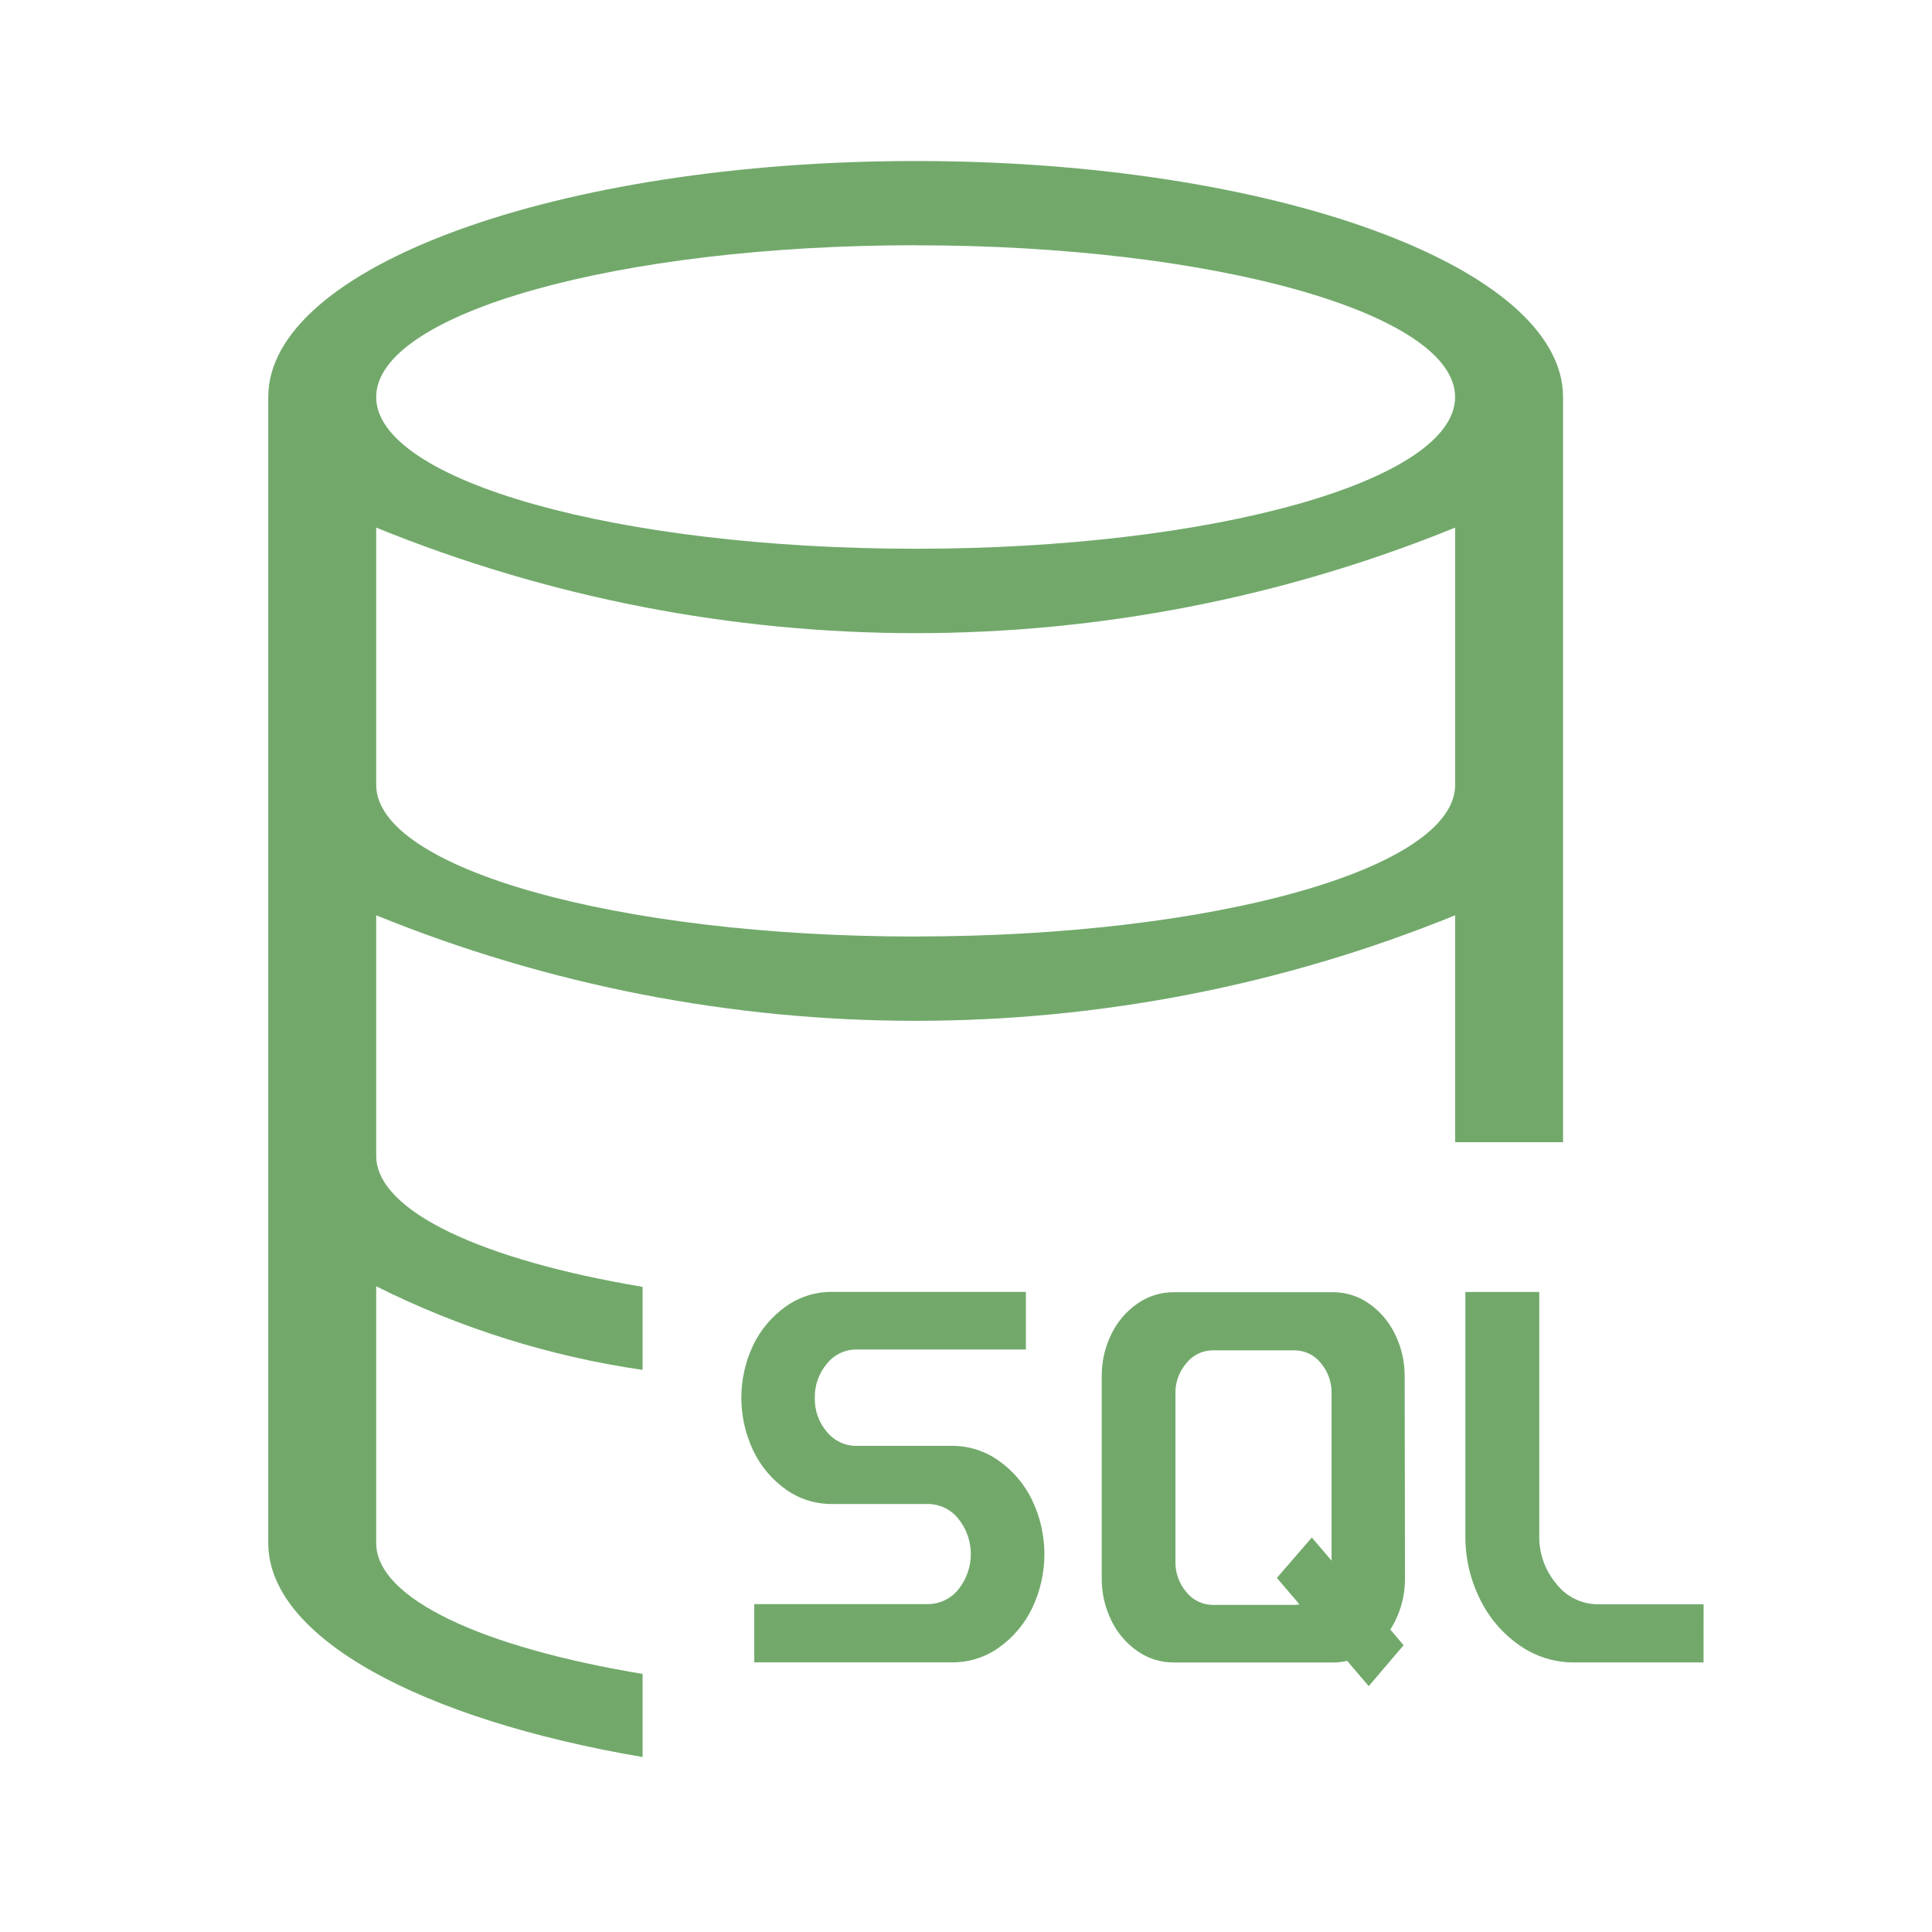
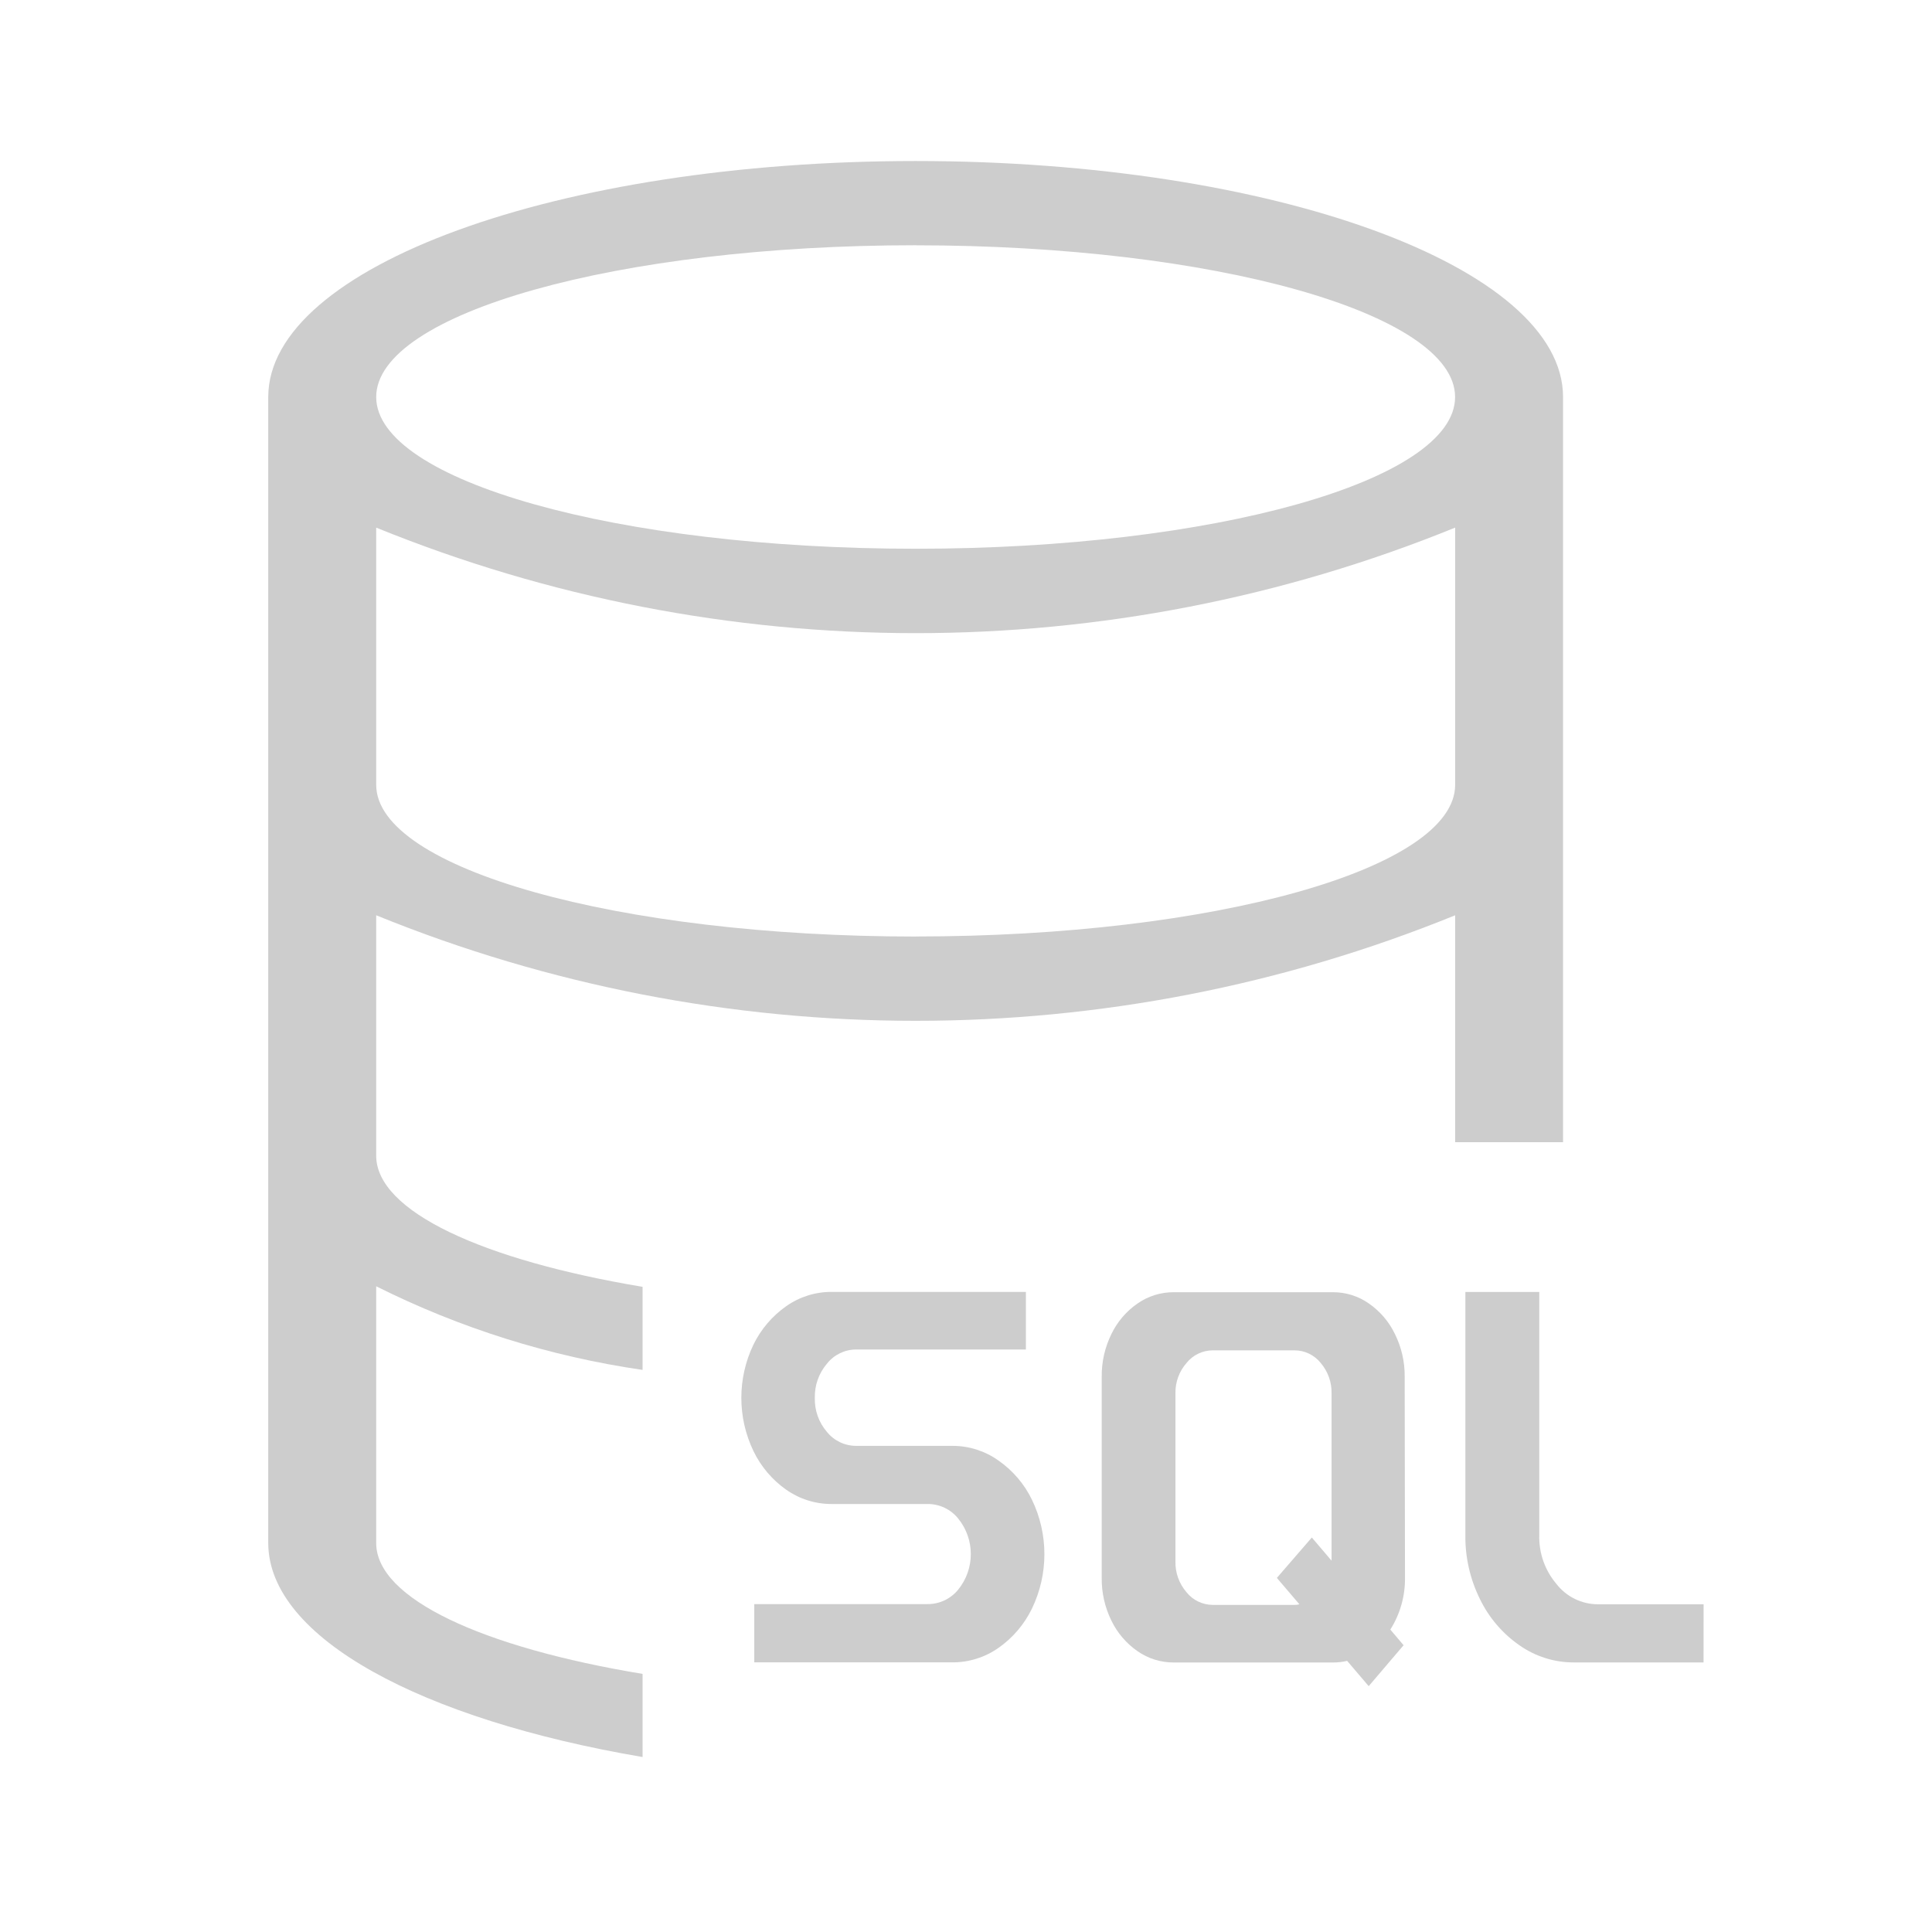
<svg xmlns="http://www.w3.org/2000/svg" t="1731892263500" class="icon" viewBox="0 0 1024 1024" version="1.1" p-id="5488" width="16" height="16">
-   <path d="M199.392 612.544V485.12a758.784 758.784 0 0 0 571.872 0v120.256h57.184V210.432c0-69.056-153.6-125.088-343.136-125.088S142.176 141.376 142.176 210.432v607.616c0.288 50.144 81.408 93.312 198.4 113.216v-44.064c-84.448-13.952-141.184-39.776-141.184-69.344v-136.096a464.48 464.48 0 0 0 141.184 44.32v-44.032c-84.448-14.112-141.184-39.936-141.184-69.504z m285.92-116.16c-157.888 0-285.92-36-285.92-80.416v-136.32a758.784 758.784 0 0 0 571.872 0v136.32c0 44.512-128.032 80.384-285.92 80.384z m0-366.368c157.888 0 285.92 36.032 285.92 80.416s-128 80.416-285.92 80.416-285.92-36.032-285.92-80.416 128.032-80.448 285.952-80.448z" fill="#72a96b" p-id="5489" />
-   <path d="M529.216 774.112a53.984 53.984 0 0 1 17.76 20.832 66.336 66.336 0 0 1 0 57.6 54.4 54.4 0 0 1-17.76 20.864 42.176 42.176 0 0 1-24.352 7.68h-105.088v-30.88h91.904a20.704 20.704 0 0 0 16.192-7.68 29.888 29.888 0 0 0 0-37.664 20.64 20.64 0 0 0-16.192-7.712h-50.848a41.6 41.6 0 0 1-24.096-7.552 53.408 53.408 0 0 1-17.408-20.544 65.184 65.184 0 0 1 0-56.352 53.568 53.568 0 0 1 17.408-20.416 41.408 41.408 0 0 1 24.096-7.552h102.912v30.528h-90.016a19.712 19.712 0 0 0-15.456 7.552 26.944 26.944 0 0 0-6.4 18.112 26.464 26.464 0 0 0 6.4 17.984 19.84 19.84 0 0 0 15.456 7.424h51.2a41.984 41.984 0 0 1 24.288 7.776z" fill="#72a96b" p-id="5490" />
-   <path d="M744.672 836.32a50.112 50.112 0 0 1-7.776 27.392l7.04 8.288-18.496 21.696-11.424-13.408a31.584 31.584 0 0 1-7.328 0.864h-84.576a33.312 33.312 0 0 1-19.2-5.984 41.952 41.952 0 0 1-13.888-16.288 49.824 49.824 0 0 1-5.088-22.4v-106.912a49.728 49.728 0 0 1 5.088-22.4 41.6 41.6 0 0 1 13.888-16.288 33.312 33.312 0 0 1 19.2-5.984h84.416a32.992 32.992 0 0 1 19.008 5.984 41.6 41.6 0 0 1 13.856 16.288 49.76 49.76 0 0 1 5.12 22.4z m-38.912-9.12v-88.768a24.064 24.064 0 0 0-5.728-16 17.76 17.76 0 0 0-13.984-6.72h-43.328a17.856 17.856 0 0 0-13.856 6.72 23.712 23.712 0 0 0-5.856 16v89.056a24.096 24.096 0 0 0 5.856 16.416 17.856 17.856 0 0 0 13.856 6.72h43.328a8.768 8.768 0 0 0 2.656-0.32l-11.936-13.984 18.528-21.408z" fill="#72a96b" p-id="5491" />
-   <path d="M902.912 881.12h-68.832a49.856 49.856 0 0 1-28.8-9.12 63.552 63.552 0 0 1-20.928-24.544 74.4 74.4 0 0 1-7.68-33.664v-129.024h39.168v129.024a38.4 38.4 0 0 0 9.152 25.792 27.872 27.872 0 0 0 22.016 10.72h55.936z" fill="#72a96b" p-id="5492" />
+   <path d="M199.392 612.544V485.12a758.784 758.784 0 0 0 571.872 0v120.256h57.184V210.432c0-69.056-153.6-125.088-343.136-125.088S142.176 141.376 142.176 210.432v607.616c0.288 50.144 81.408 93.312 198.4 113.216v-44.064c-84.448-13.952-141.184-39.776-141.184-69.344v-136.096a464.48 464.48 0 0 0 141.184 44.32v-44.032c-84.448-14.112-141.184-39.936-141.184-69.504z m285.92-116.16c-157.888 0-285.92-36-285.92-80.416v-136.32a758.784 758.784 0 0 0 571.872 0v136.32c0 44.512-128.032 80.384-285.92 80.384z m0-366.368c157.888 0 285.92 36.032 285.92 80.416s-128 80.416-285.92 80.416-285.92-36.032-285.92-80.416 128.032-80.448 285.952-80.448z" fill="#cdcdcd" p-id="5489" />
+   <path d="M529.216 774.112a53.984 53.984 0 0 1 17.76 20.832 66.336 66.336 0 0 1 0 57.6 54.4 54.4 0 0 1-17.76 20.864 42.176 42.176 0 0 1-24.352 7.68h-105.088v-30.88h91.904a20.704 20.704 0 0 0 16.192-7.68 29.888 29.888 0 0 0 0-37.664 20.64 20.64 0 0 0-16.192-7.712h-50.848a41.6 41.6 0 0 1-24.096-7.552 53.408 53.408 0 0 1-17.408-20.544 65.184 65.184 0 0 1 0-56.352 53.568 53.568 0 0 1 17.408-20.416 41.408 41.408 0 0 1 24.096-7.552h102.912v30.528h-90.016a19.712 19.712 0 0 0-15.456 7.552 26.944 26.944 0 0 0-6.4 18.112 26.464 26.464 0 0 0 6.4 17.984 19.84 19.84 0 0 0 15.456 7.424h51.2a41.984 41.984 0 0 1 24.288 7.776z" fill="#cdcdcd" p-id="5490" />
+   <path d="M744.672 836.32a50.112 50.112 0 0 1-7.776 27.392l7.04 8.288-18.496 21.696-11.424-13.408a31.584 31.584 0 0 1-7.328 0.864h-84.576a33.312 33.312 0 0 1-19.2-5.984 41.952 41.952 0 0 1-13.888-16.288 49.824 49.824 0 0 1-5.088-22.4v-106.912a49.728 49.728 0 0 1 5.088-22.4 41.6 41.6 0 0 1 13.888-16.288 33.312 33.312 0 0 1 19.2-5.984h84.416a32.992 32.992 0 0 1 19.008 5.984 41.6 41.6 0 0 1 13.856 16.288 49.76 49.76 0 0 1 5.12 22.4z m-38.912-9.12v-88.768a24.064 24.064 0 0 0-5.728-16 17.76 17.76 0 0 0-13.984-6.72h-43.328a17.856 17.856 0 0 0-13.856 6.72 23.712 23.712 0 0 0-5.856 16v89.056a24.096 24.096 0 0 0 5.856 16.416 17.856 17.856 0 0 0 13.856 6.72h43.328a8.768 8.768 0 0 0 2.656-0.32l-11.936-13.984 18.528-21.408z" fill="#cdcdcd" p-id="5491" />
+   <path d="M902.912 881.12h-68.832a49.856 49.856 0 0 1-28.8-9.12 63.552 63.552 0 0 1-20.928-24.544 74.4 74.4 0 0 1-7.68-33.664v-129.024h39.168v129.024a38.4 38.4 0 0 0 9.152 25.792 27.872 27.872 0 0 0 22.016 10.72h55.936z" fill="#cdcdcd" p-id="5492" />
</svg>
